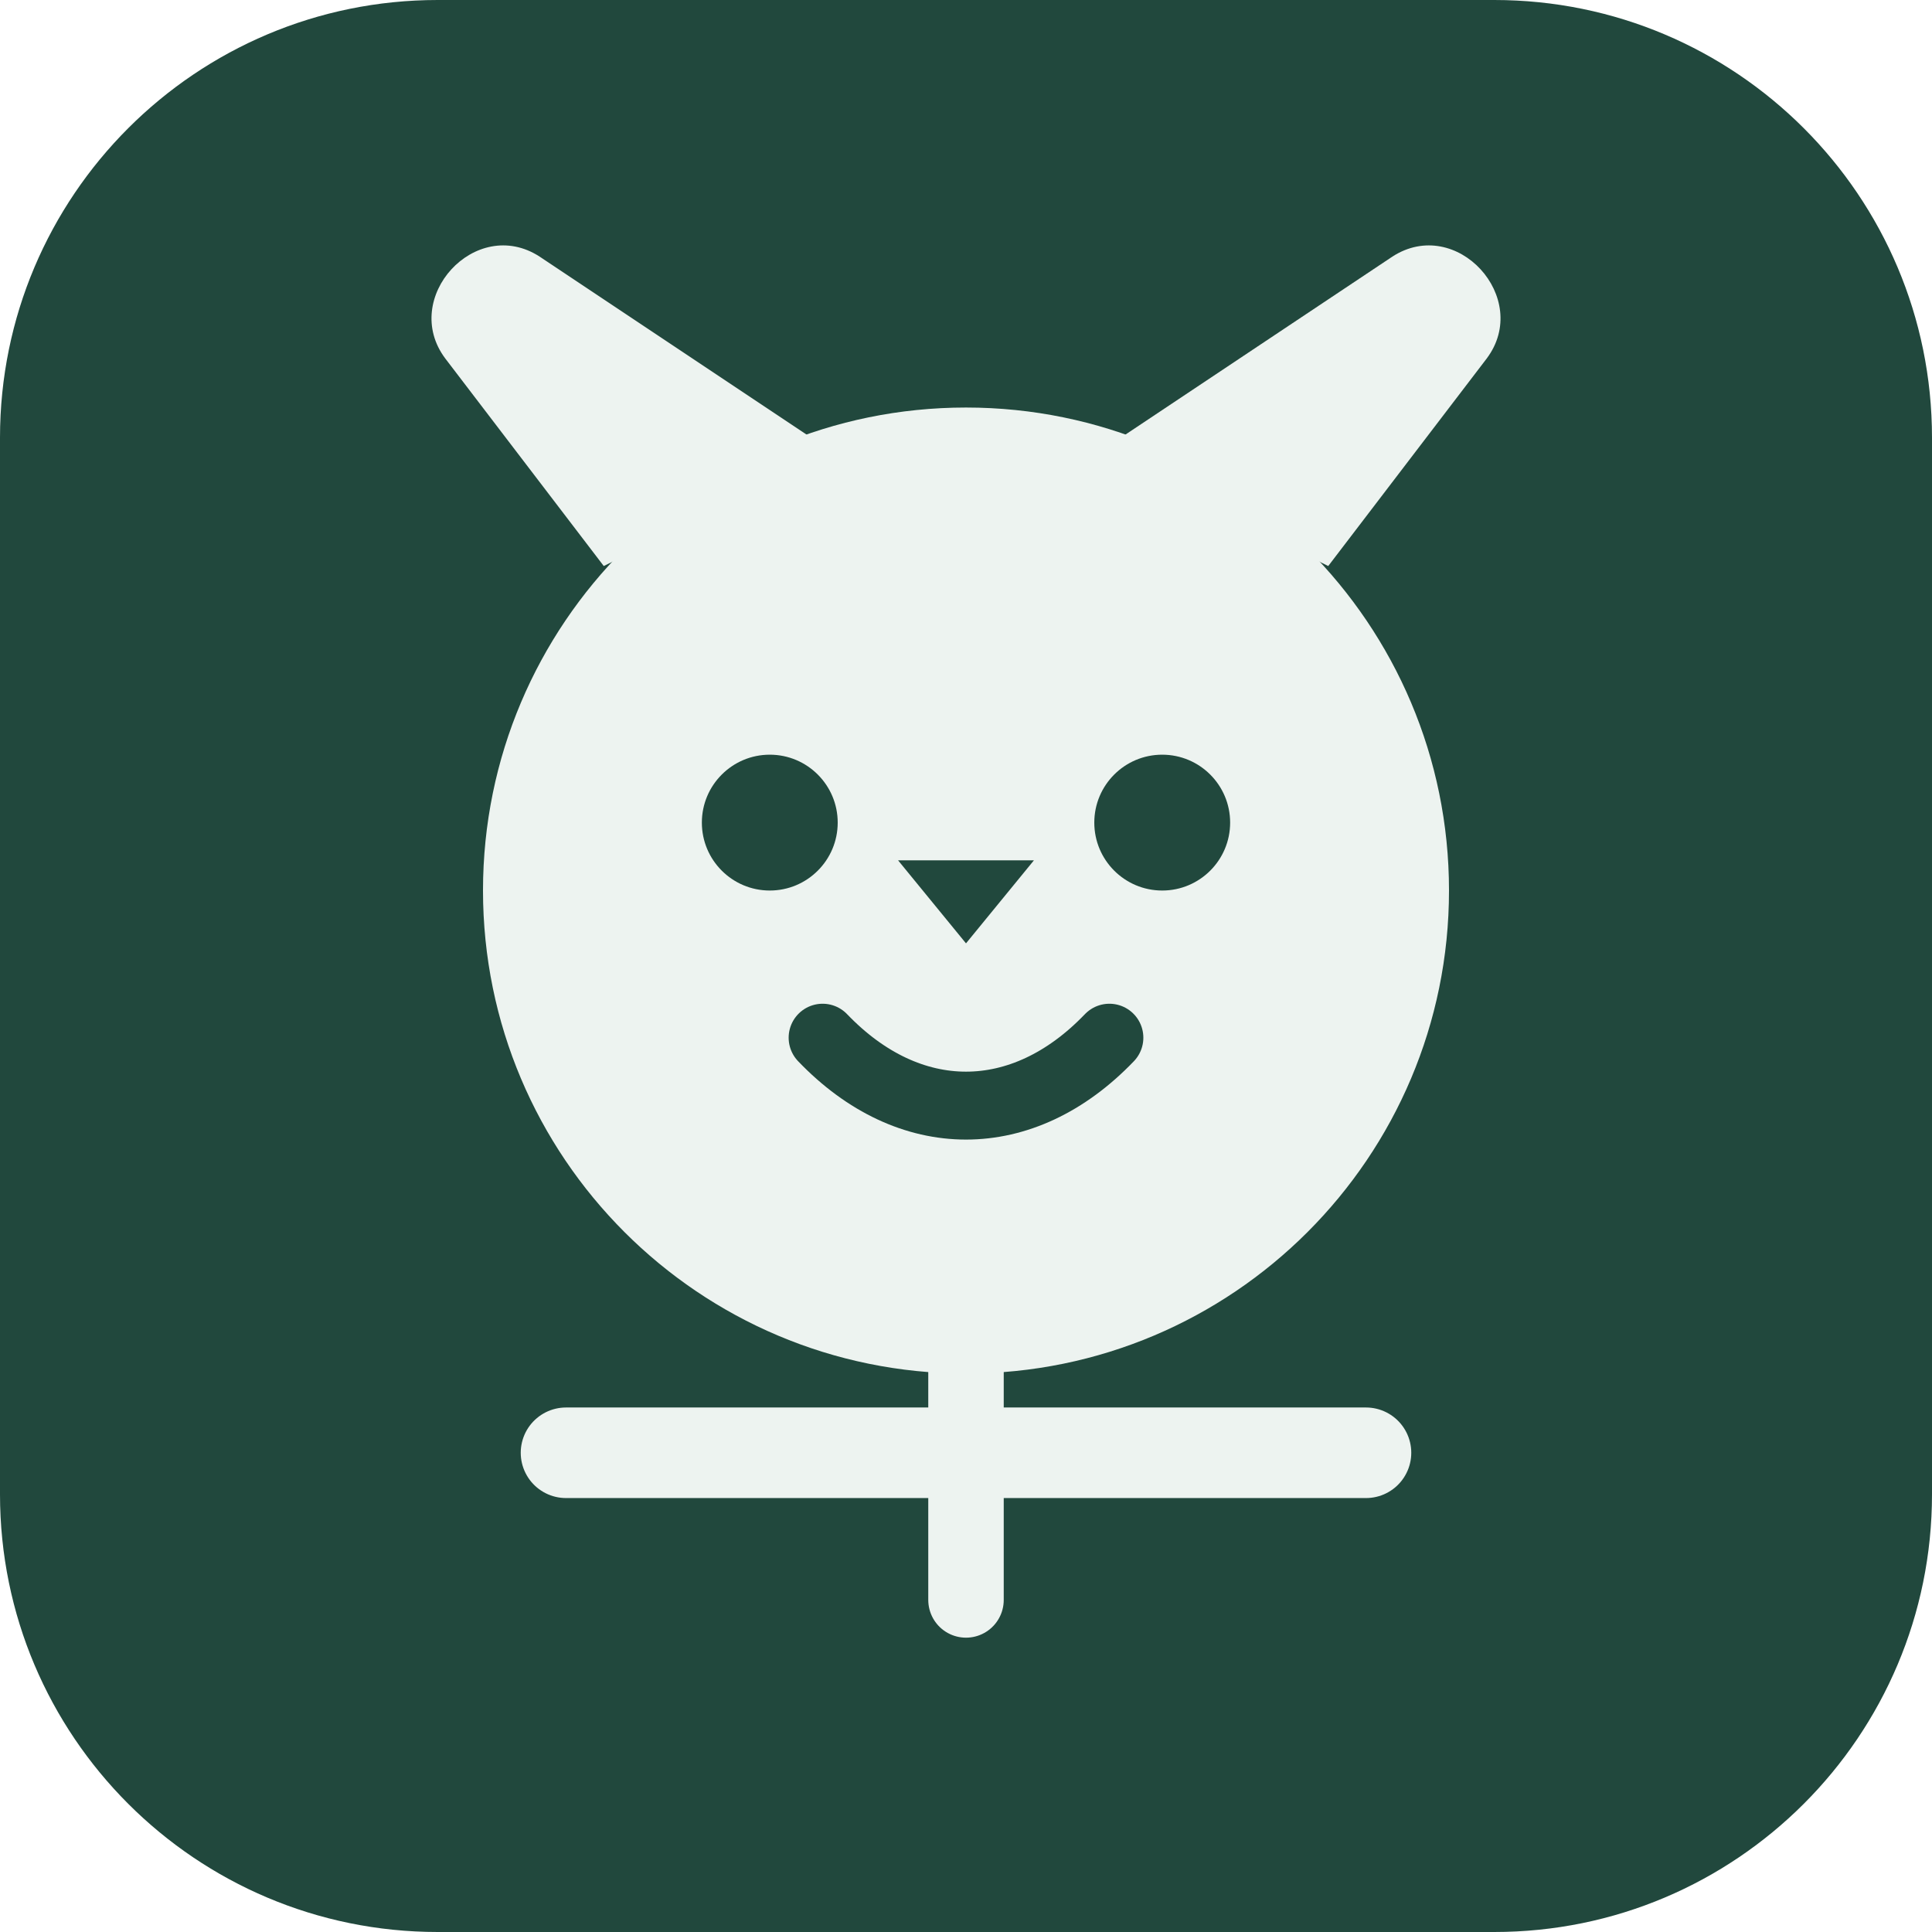
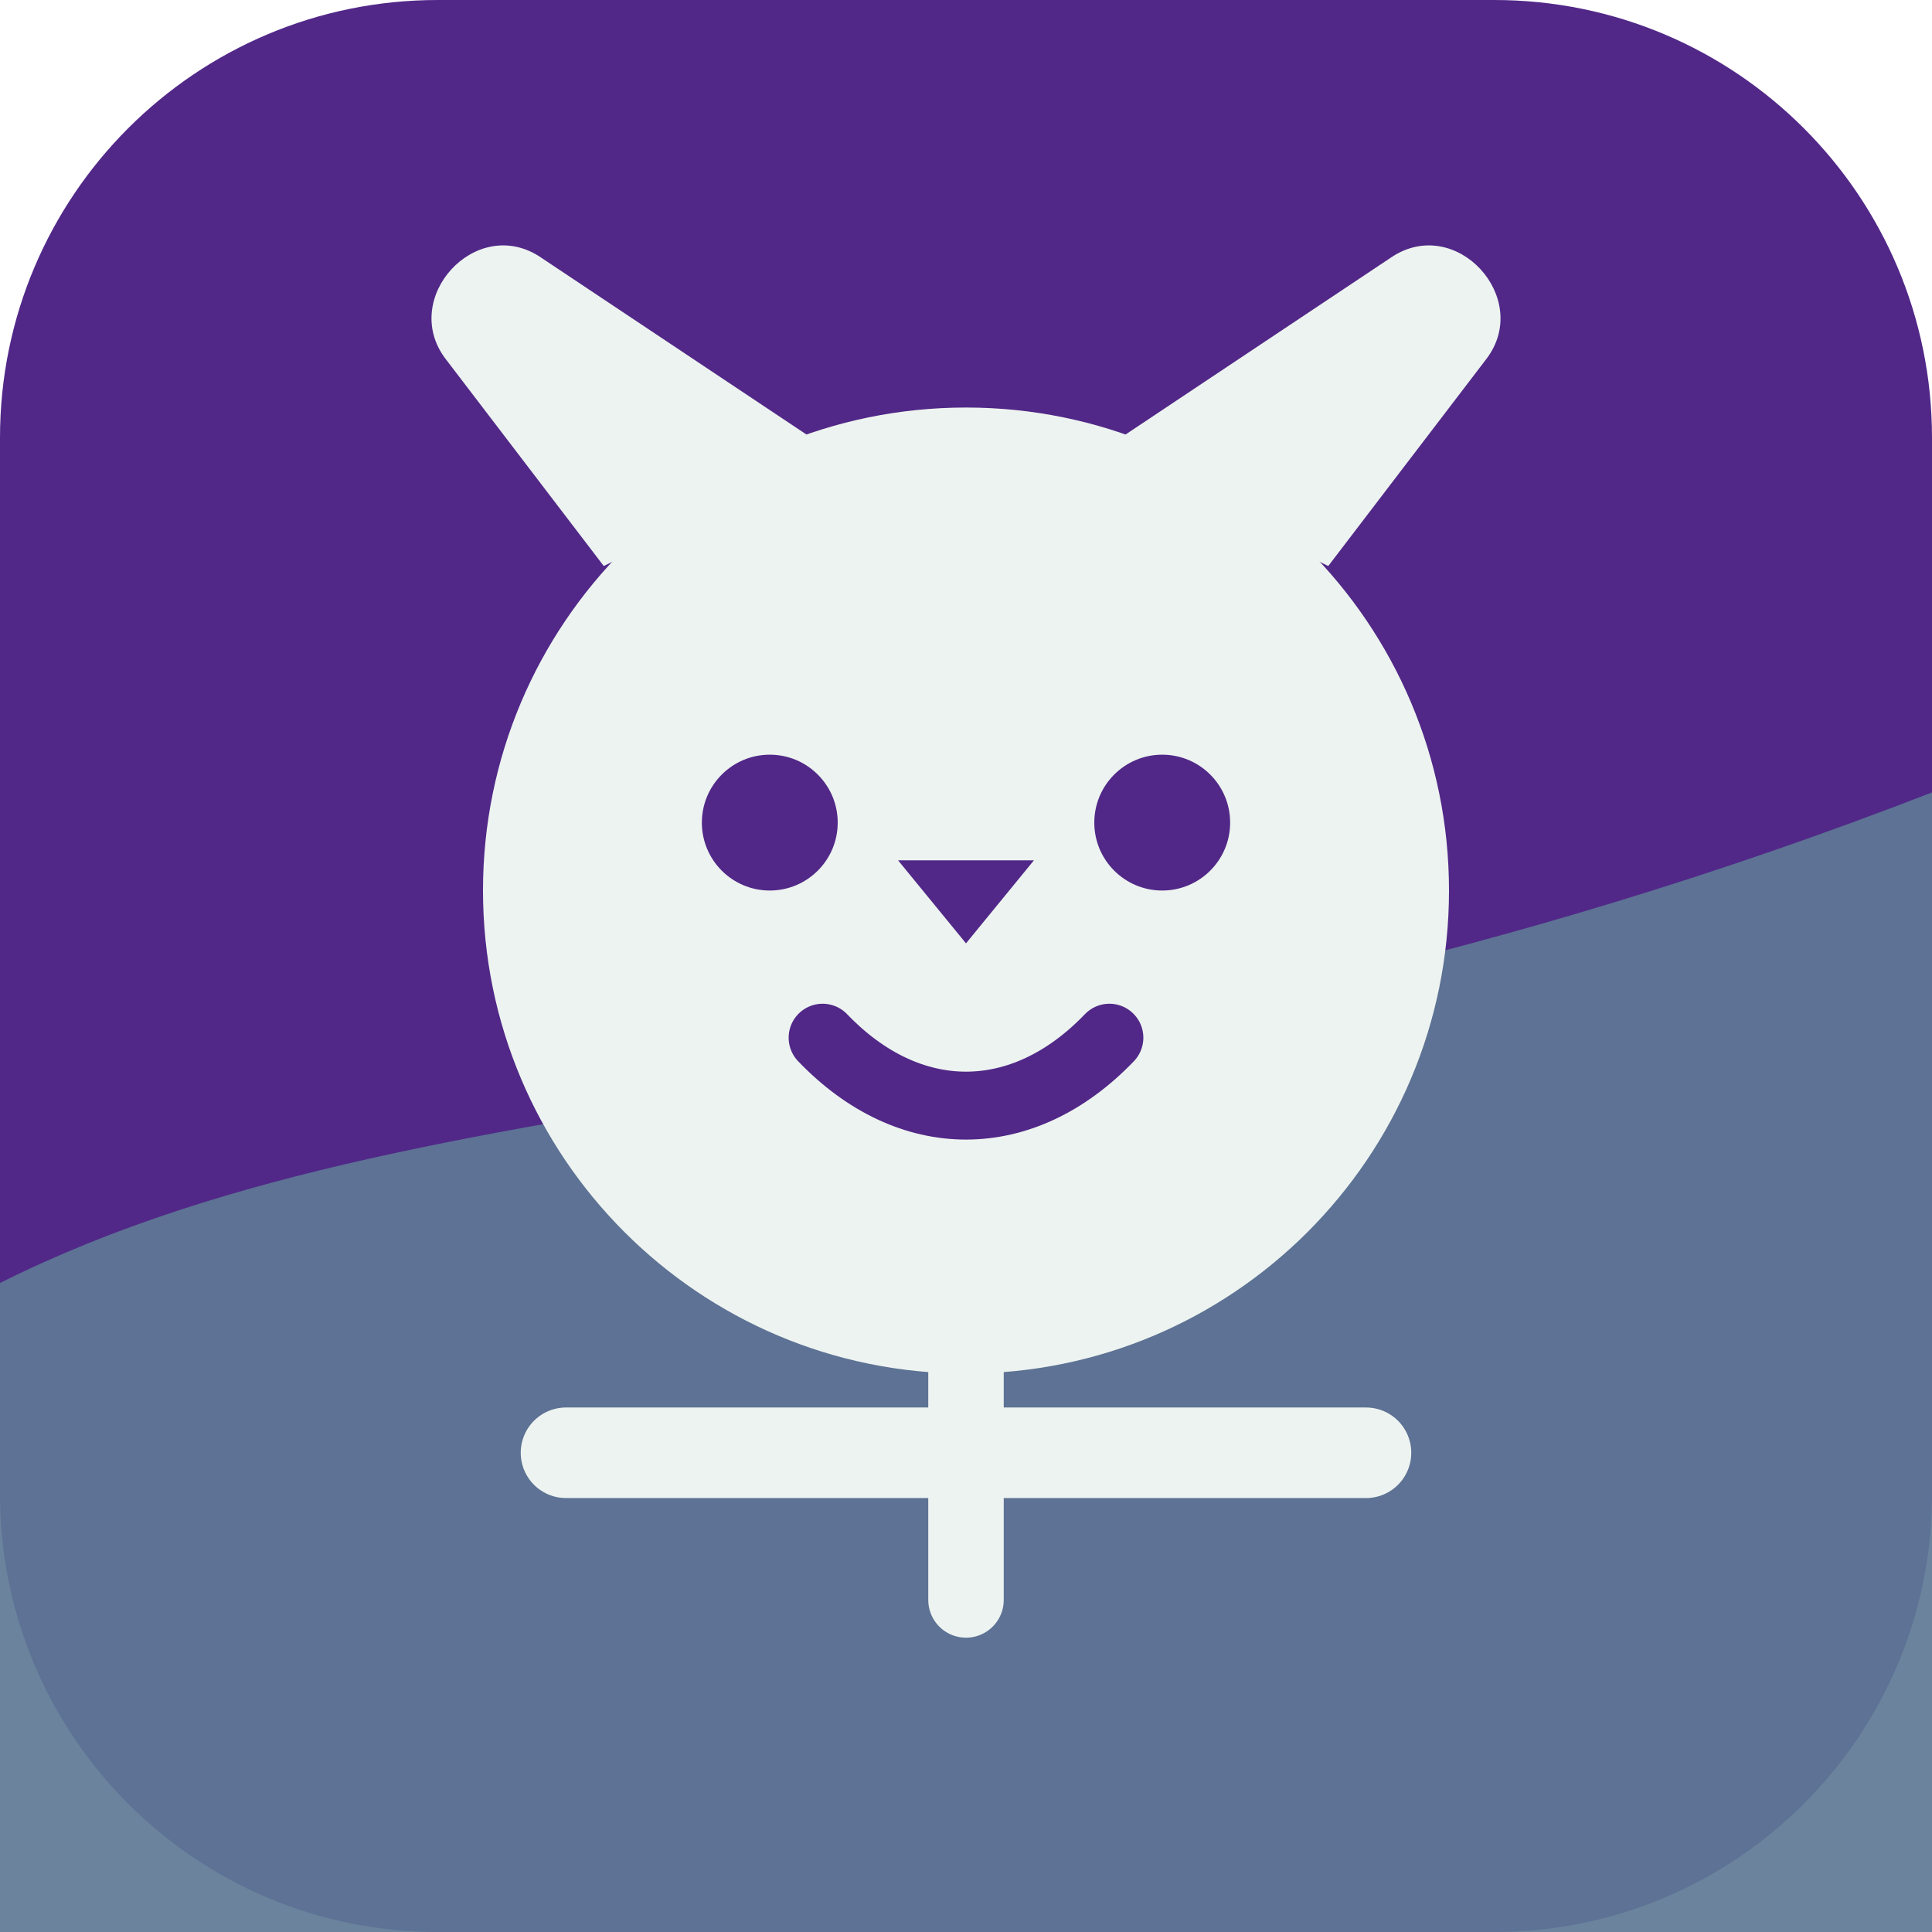
<svg xmlns="http://www.w3.org/2000/svg" viewBox="0 0 512 512" role="img" aria-label="Roger Care">
-   <rect width="512" height="512" rx="116" fill="#21483d" />
+   <rect width="512" height="512" rx="116" fill="#512888" />
+   <path d="M0 340C120 280 280 300 512 210V512H0Z" fill="#5e7895" opacity=".92" />
  <circle cx="256" cy="236" r="128" fill="#edf3f0" />
-   <circle cx="204" cy="218" r="18" fill="#21483d" />
-   <circle cx="308" cy="218" r="18" fill="#21483d" />
-   <path d="M218 275c23 24 53 24 76 0" fill="none" stroke="#21483d" stroke-width="18" stroke-linecap="round" />
+   <circle cx="204" cy="218" r="18" fill="#512888" />
+   <circle cx="308" cy="218" r="18" fill="#512888" />
+   <path d="M218 275c23 24 53 24 76 0" fill="none" stroke="#512888" stroke-width="18" stroke-linecap="round" />
  <path d="M160 150l-42-55c-12-16 8-38 25-27l78 52M352 150l42-55c12-16-8-38-25-27l-78 52" fill="#edf3f0" />
-   <path d="M256 250l-18-22h36z" fill="#21483d" />
+   <path d="M256 250l-18-22h36z" fill="#512888" />
  <path d="M150 385h212" stroke="#edf3f0" stroke-width="24" stroke-linecap="round" />
  <path d="M256 346v78M217 385h78" stroke="#edf3f0" stroke-width="20" stroke-linecap="round" />
</svg>
